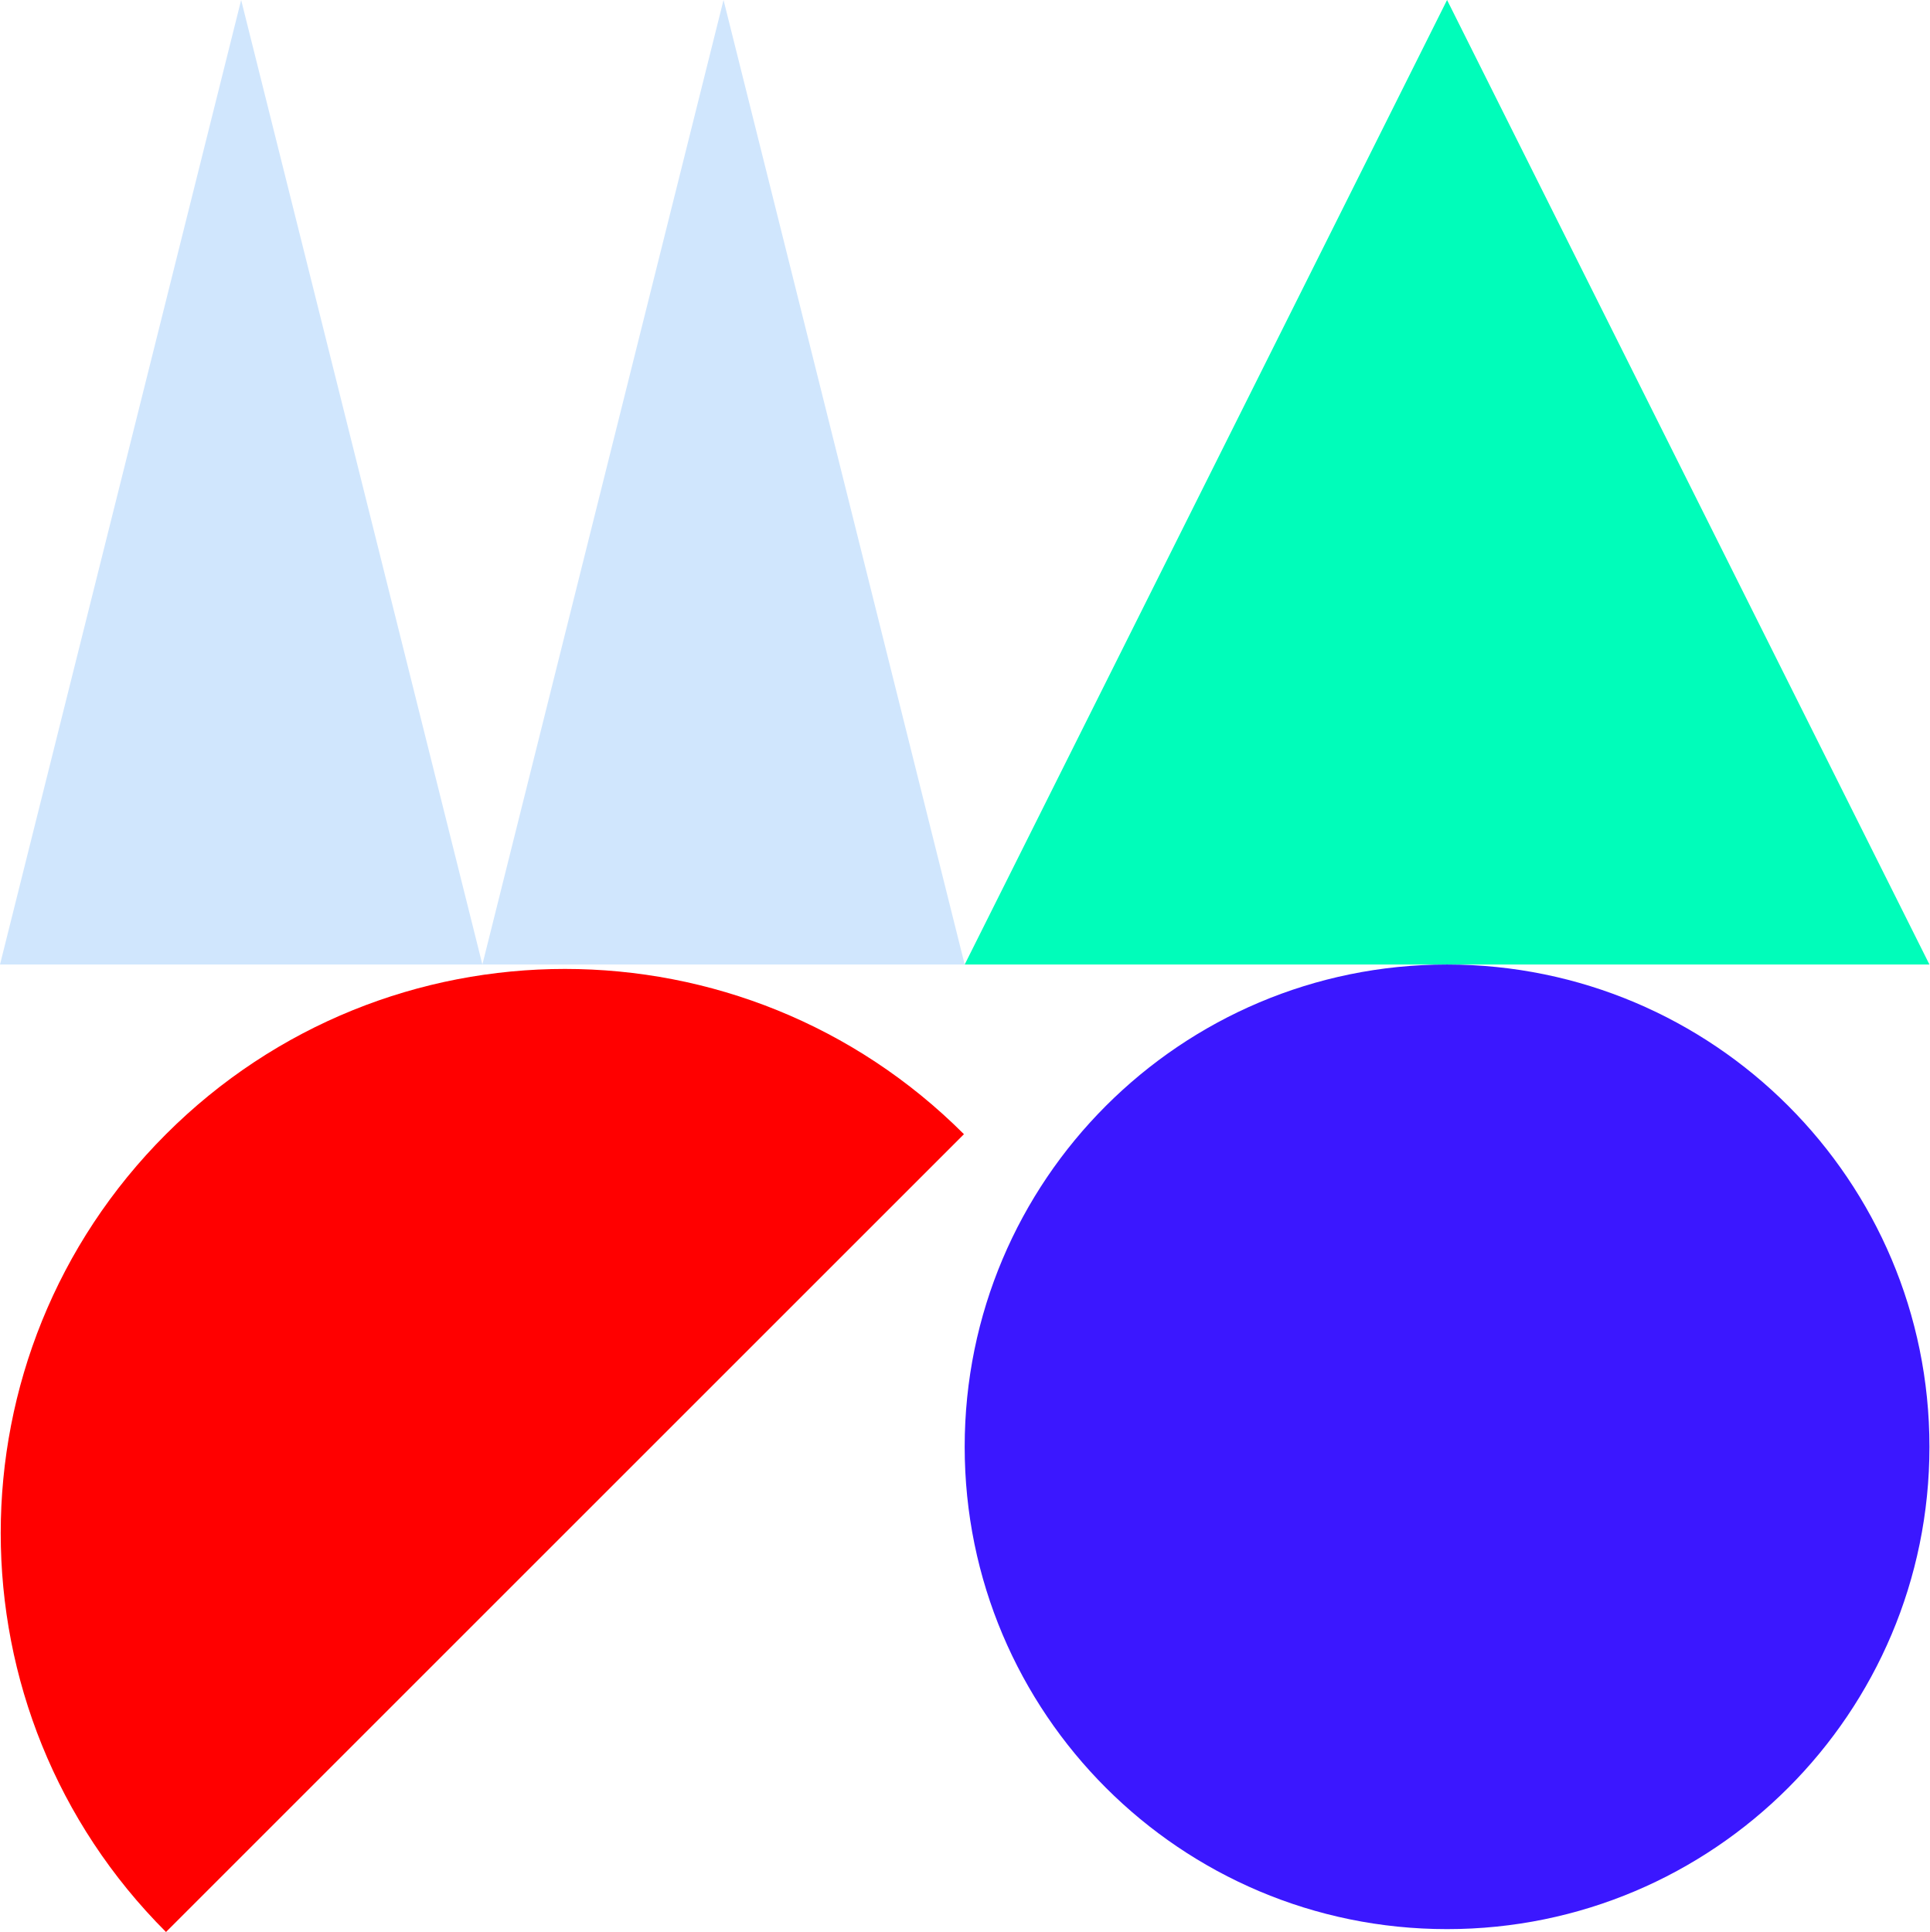
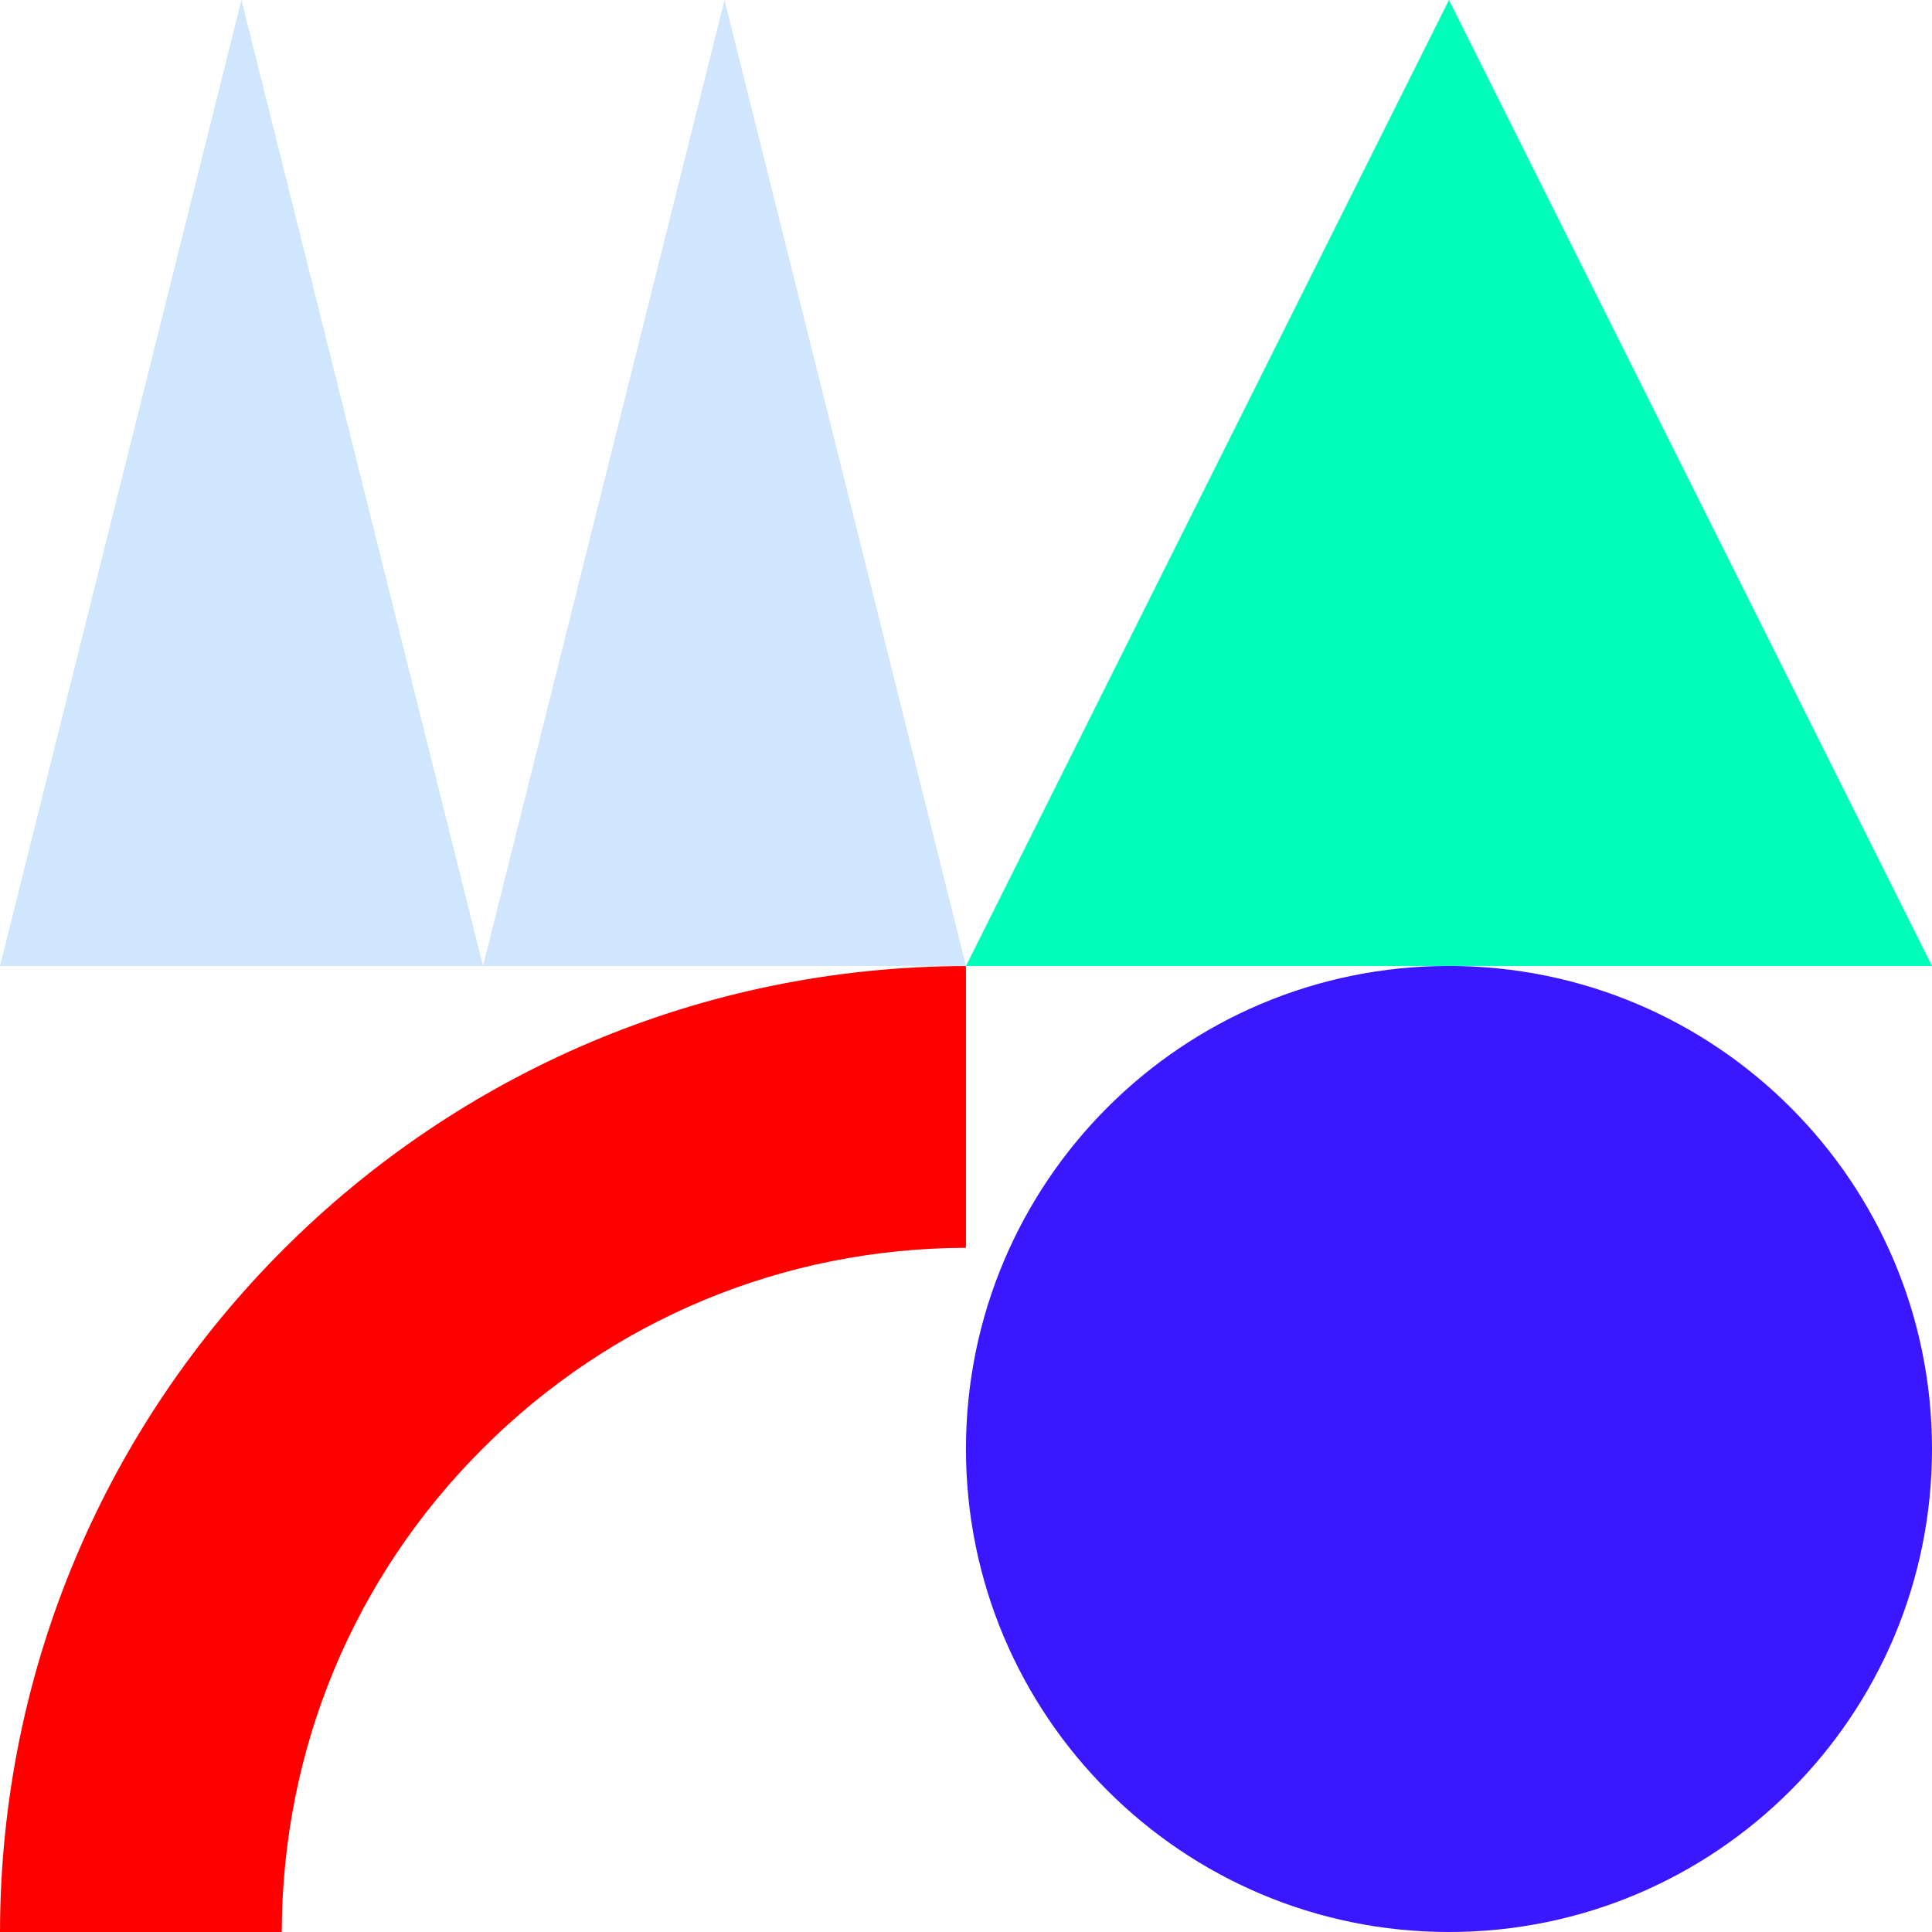
- <svg xmlns="http://www.w3.org/2000/svg" viewBox="0 0 234.91 235.26" fill="none" role="img" aria-label="maro">
+ <svg xmlns="http://www.w3.org/2000/svg" viewBox="0 0 234.91 234.91" role="img" aria-label="maro">
  <polygon fill="#d0e6fd" points="58.73 117.45 0 117.45 29.36 0 29.36 0 58.73 117.45" />
  <polygon fill="#d0e6fd" points="117.45 117.45 58.73 117.45 88.09 0 88.09 0 117.45 117.45" />
  <polygon fill="#00fdba" points="234.91 117.45 117.45 117.45 176.18 0 176.18 0 234.91 117.45" />
-   <path fill="#ff0000" d="M20.21,235.26c-26.83-26.83-26.83-70.32,0-97.15,26.83-26.83,70.32-26.83,97.15,0" />
+   <path fill="#ff0000" d="M0,234.91h34.26c.05-22.2,8.71-43.07,24.42-58.77,15.7-15.7,36.57-24.37,58.77-24.42v-34.26C52.63,117.56.1,170.09,0,234.91Z" />
  <circle fill="#3b17ff" cx="176.18" cy="176.18" r="58.73" />
</svg>
